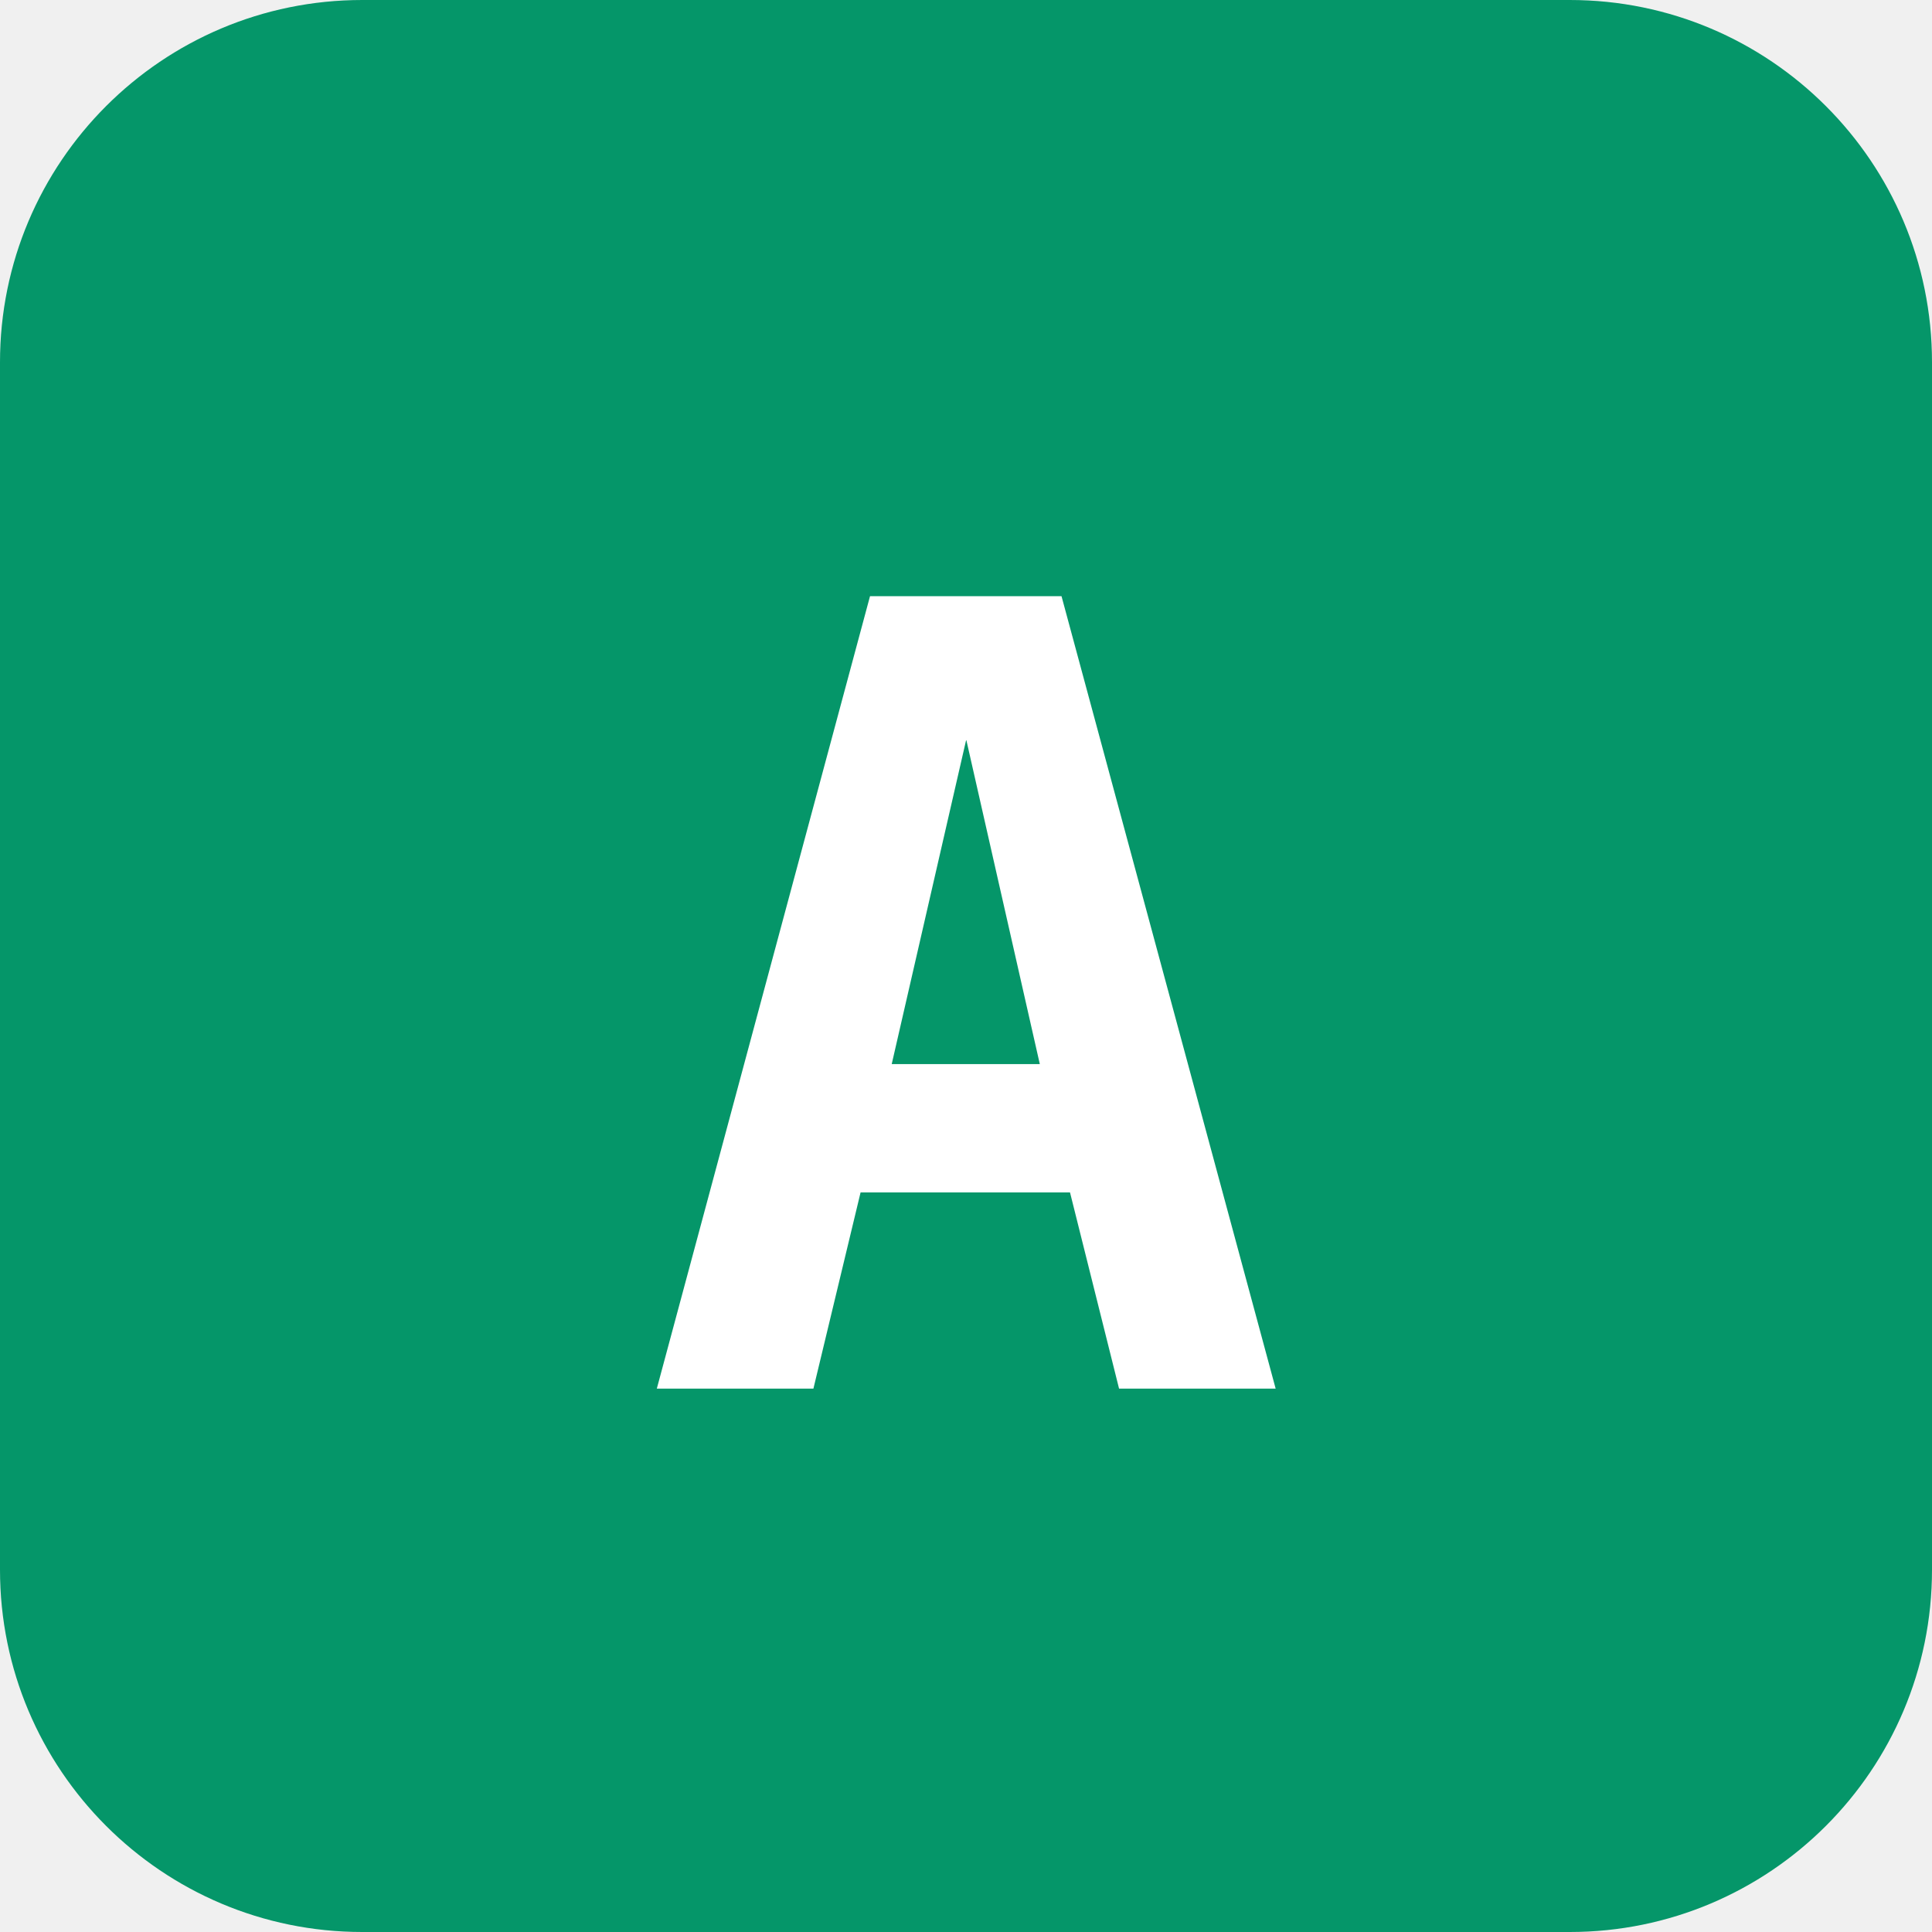
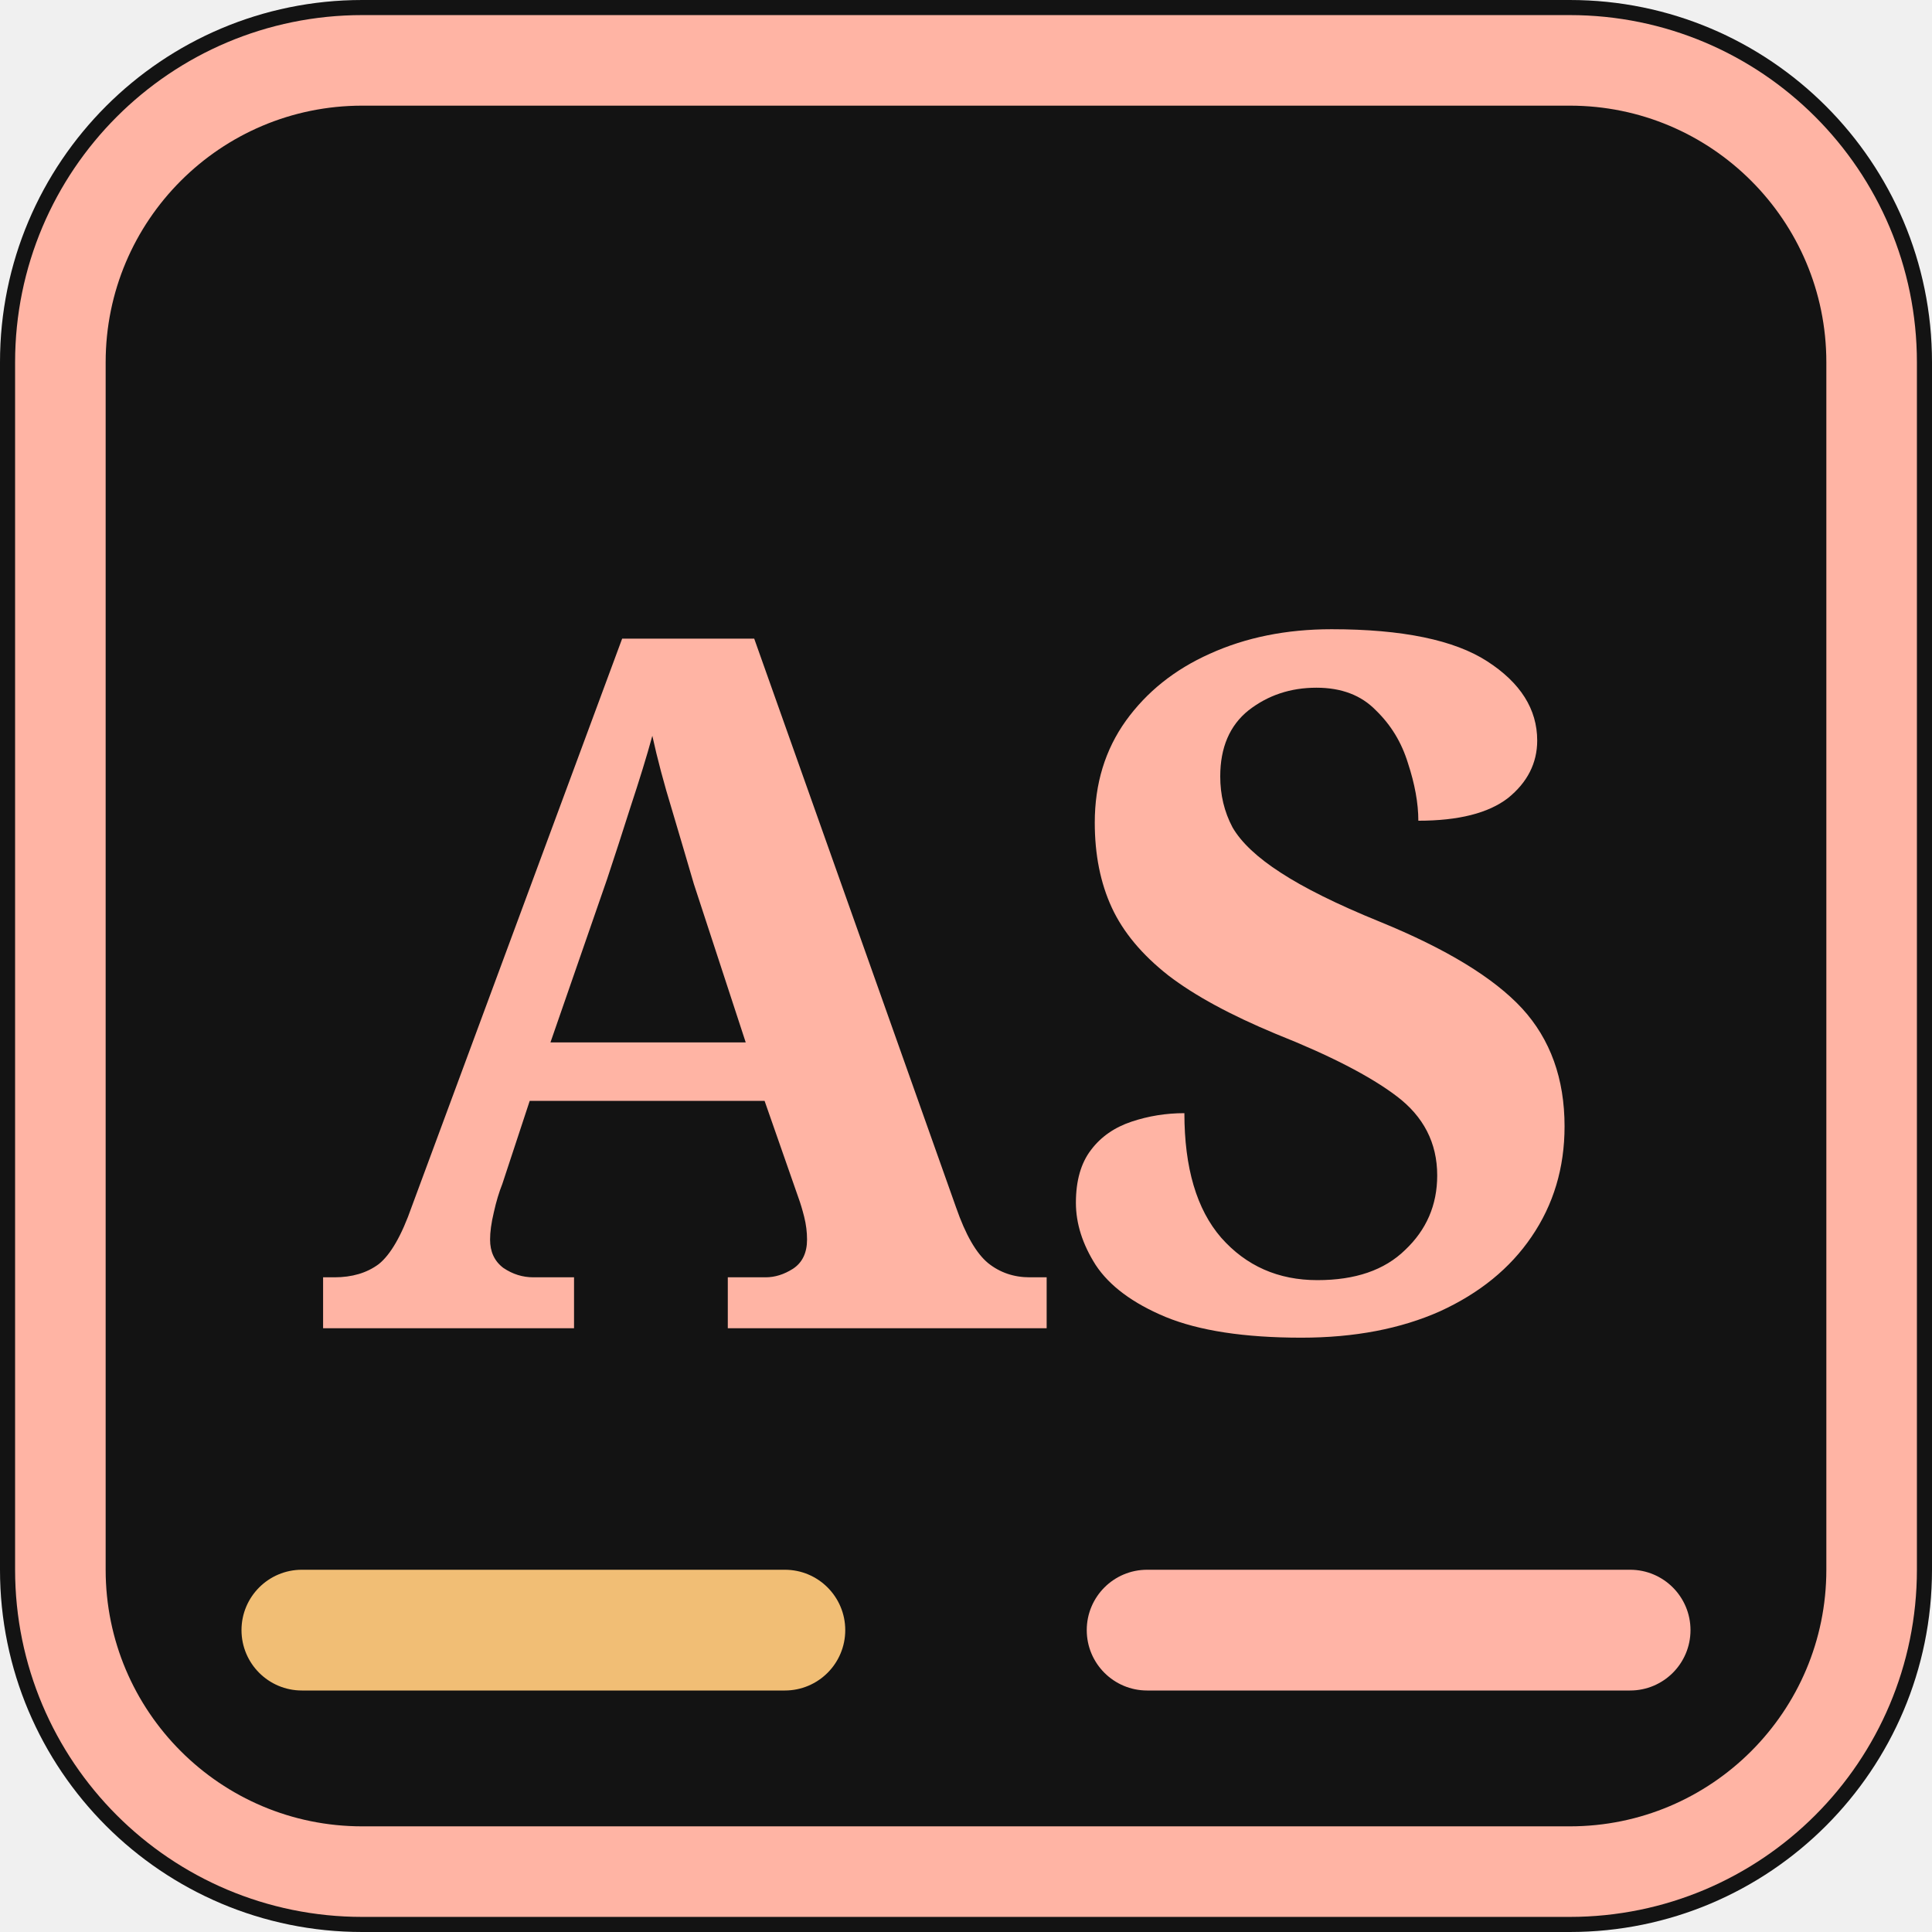
<svg xmlns="http://www.w3.org/2000/svg" viewBox="0 0 32 32">
-   <rect width="32" height="32" rx="6" fill="#059669" />
-   <text x="16" y="23" font-family="monospace" font-size="18" font-weight="bold" fill="white" text-anchor="middle">A</text>
+   <rect width="32" height="32" rx="6" fill="#131313" />
+   <rect x="1" y="1" width="30" height="30" rx="5" fill="none" stroke="#ffb4a4" stroke-width="1.5" />
+   <text x="16" y="22" text-anchor="middle" font-family="serif" font-weight="700" font-size="16" fill="#ffb4a4">AS</text>
+   <rect x="4" y="26" width="10" height="2" rx="1" fill="#f1be75" />
+   <rect x="18" y="26" width="10" height="2" rx="1" fill="#ffb4a6" />
</svg>
